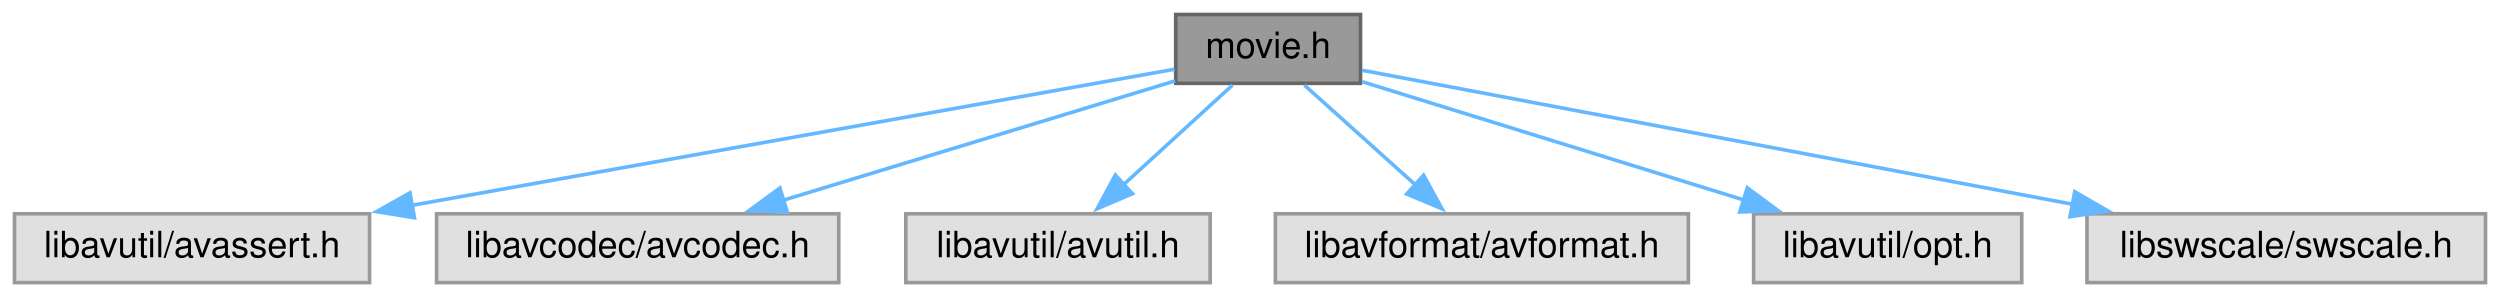
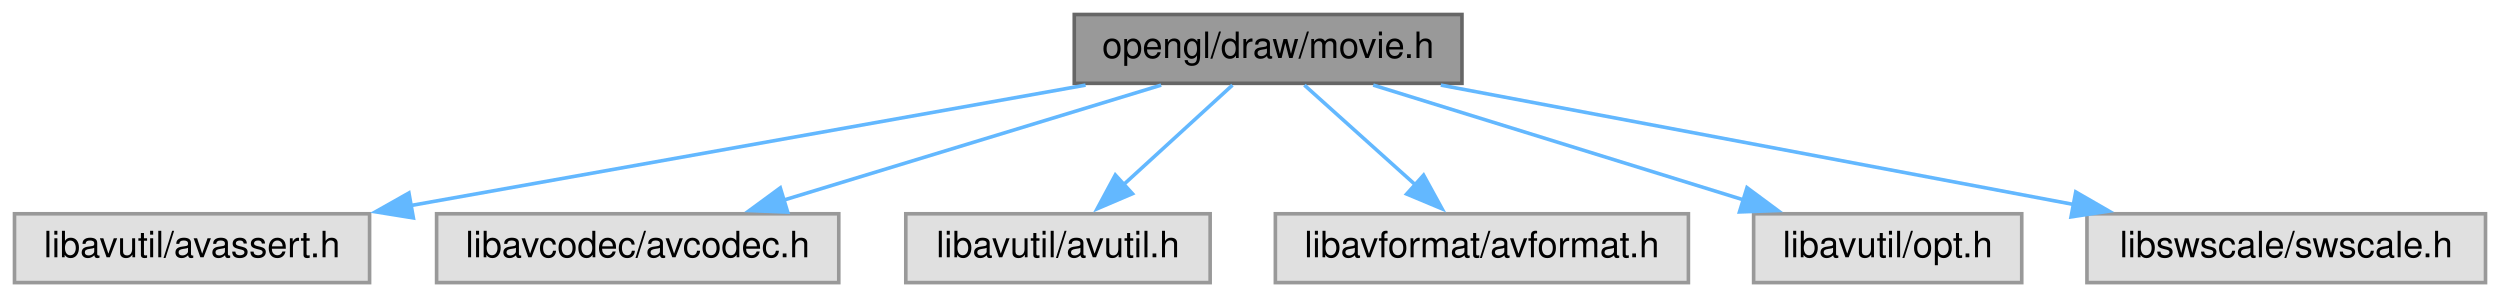
<svg xmlns="http://www.w3.org/2000/svg" xmlns:xlink="http://www.w3.org/1999/xlink" width="690pt" height="82pt" viewBox="0.00 0.00 690.00 82.00">
  <g id="graph0" class="graph" transform="scale(1 1) rotate(0) translate(4 78)">
    <g id="node1" class="node">
      <g id="a_node1">
        <a xlink:title="Data structure declarations for movie encoding   Function declarations for movie encoding.">
-           <polygon fill="#999999" stroke="#666666" points="371.5,-74 320.5,-74 320.5,-55 371.5,-55 371.5,-74" />
-           <text text-anchor="middle" x="346" y="-62" font-family="Helvetica,sans-Serif" font-size="10.00">movie.h</text>
+           <polygon fill="#999999" stroke="#666666" points="399.5,-74 292.5,-74 292.5,-55 399.5,-55 399.5,-74" />
+           <text text-anchor="middle" x="346" y="-62" font-family="Helvetica,sans-Serif" font-size="10.00">opengl/draw/movie.h</text>
        </a>
      </g>
    </g>
    <g id="node2" class="node">
      <g id="a_node2">
        <a xlink:title=" ">
          <polygon fill="#e0e0e0" stroke="#999999" points="98,-19 0,-19 0,0 98,0 98,-19" />
          <text text-anchor="middle" x="49" y="-7" font-family="Helvetica,sans-Serif" font-size="10.00">libavutil/avassert.h</text>
        </a>
      </g>
    </g>
    <g id="edge1" class="edge">
-       <path fill="none" stroke="#63b8ff" d="M320.16,-58.89C273.57,-50.57 174.3,-32.86 109.67,-21.33" />
-       <polygon fill="#63b8ff" stroke="#63b8ff" points="110.38,-17.9 99.92,-19.59 109.15,-24.79 110.38,-17.9" />
+       <path fill="none" stroke="#63b8ff" d="M295.62,-54.51C244.17,-45.33 164.27,-31.07 109.44,-21.29" />
+       <polygon fill="#63b8ff" stroke="#63b8ff" points="110.09,-17.85 99.64,-19.54 108.86,-24.74 110.09,-17.85" />
    </g>
    <g id="node3" class="node">
      <g id="a_node3">
        <a xlink:title=" ">
          <polygon fill="#e0e0e0" stroke="#999999" points="227.5,-19 116.5,-19 116.5,0 227.5,0 227.5,-19" />
          <text text-anchor="middle" x="172" y="-7" font-family="Helvetica,sans-Serif" font-size="10.00">libavcodec/avcodec.h</text>
        </a>
      </g>
    </g>
    <g id="edge2" class="edge">
-       <path fill="none" stroke="#63b8ff" d="M320.33,-55.68C291.79,-46.99 245.34,-32.84 212.02,-22.69" />
-       <polygon fill="#63b8ff" stroke="#63b8ff" points="213.3,-19.42 202.72,-19.86 211.26,-26.12 213.3,-19.42" />
+       <path fill="none" stroke="#63b8ff" d="M316.48,-54.51C287.77,-45.76 243.95,-32.42 212.09,-22.71" />
+       <polygon fill="#63b8ff" stroke="#63b8ff" points="213.4,-19.45 202.82,-19.89 211.36,-26.15 213.4,-19.45" />
    </g>
    <g id="node4" class="node">
      <g id="a_node4">
        <a xlink:title=" ">
          <polygon fill="#e0e0e0" stroke="#999999" points="330,-19 246,-19 246,0 330,0 330,-19" />
          <text text-anchor="middle" x="288" y="-7" font-family="Helvetica,sans-Serif" font-size="10.00">libavutil/avutil.h</text>
        </a>
      </g>
    </g>
    <g id="edge3" class="edge">
      <path fill="none" stroke="#63b8ff" d="M336.16,-54.51C327.95,-47 316.02,-36.1 306.09,-27.03" />
      <polygon fill="#63b8ff" stroke="#63b8ff" points="308.55,-24.54 298.81,-20.38 303.83,-29.71 308.55,-24.54" />
    </g>
    <g id="node5" class="node">
      <g id="a_node5">
        <a xlink:title=" ">
          <polygon fill="#e0e0e0" stroke="#999999" points="462,-19 348,-19 348,0 462,0 462,-19" />
          <text text-anchor="middle" x="405" y="-7" font-family="Helvetica,sans-Serif" font-size="10.00">libavformat/avformat.h</text>
        </a>
      </g>
    </g>
    <g id="edge4" class="edge">
      <path fill="none" stroke="#63b8ff" d="M356.01,-54.51C364.37,-47 376.5,-36.1 386.6,-27.03" />
      <polygon fill="#63b8ff" stroke="#63b8ff" points="388.91,-29.66 394.01,-20.37 384.24,-24.45 388.91,-29.66" />
    </g>
    <g id="node6" class="node">
      <g id="a_node6">
        <a xlink:title=" ">
          <polygon fill="#e0e0e0" stroke="#999999" points="554,-19 480,-19 480,0 554,0 554,-19" />
          <text text-anchor="middle" x="517" y="-7" font-family="Helvetica,sans-Serif" font-size="10.00">libavutil/opt.h</text>
        </a>
      </g>
    </g>
    <g id="edge5" class="edge">
-       <path fill="none" stroke="#63b8ff" d="M371.97,-55.45C399.97,-46.77 444.88,-32.85 477.31,-22.8" />
-       <polygon fill="#63b8ff" stroke="#63b8ff" points="478.25,-26.18 486.76,-19.87 476.17,-19.49 478.25,-26.18" />
+       <path fill="none" stroke="#63b8ff" d="M375.01,-54.51C403.1,-45.8 445.91,-32.53 477.19,-22.84" />
+       <polygon fill="#63b8ff" stroke="#63b8ff" points="478.17,-26.2 486.69,-19.89 476.1,-19.51 478.17,-26.2" />
    </g>
    <g id="node7" class="node">
      <g id="a_node7">
        <a xlink:title=" ">
          <polygon fill="#e0e0e0" stroke="#999999" points="682,-19 572,-19 572,0 682,0 682,-19" />
          <text text-anchor="middle" x="627" y="-7" font-family="Helvetica,sans-Serif" font-size="10.00">libswscale/swscale.h</text>
        </a>
      </g>
    </g>
    <g id="edge6" class="edge">
-       <path fill="none" stroke="#63b8ff" d="M371.93,-58.61C416.22,-50.26 507.52,-33.04 568,-21.63" />
-       <polygon fill="#63b8ff" stroke="#63b8ff" points="568.63,-25.07 577.81,-19.78 567.33,-18.19 568.63,-25.07" />
+       <path fill="none" stroke="#63b8ff" d="M393.67,-54.51C441.95,-45.4 516.72,-31.3 568.55,-21.52" />
+       <polygon fill="#63b8ff" stroke="#63b8ff" points="568.9,-25.02 578.08,-19.73 567.61,-18.14 568.9,-25.02" />
    </g>
  </g>
</svg>
